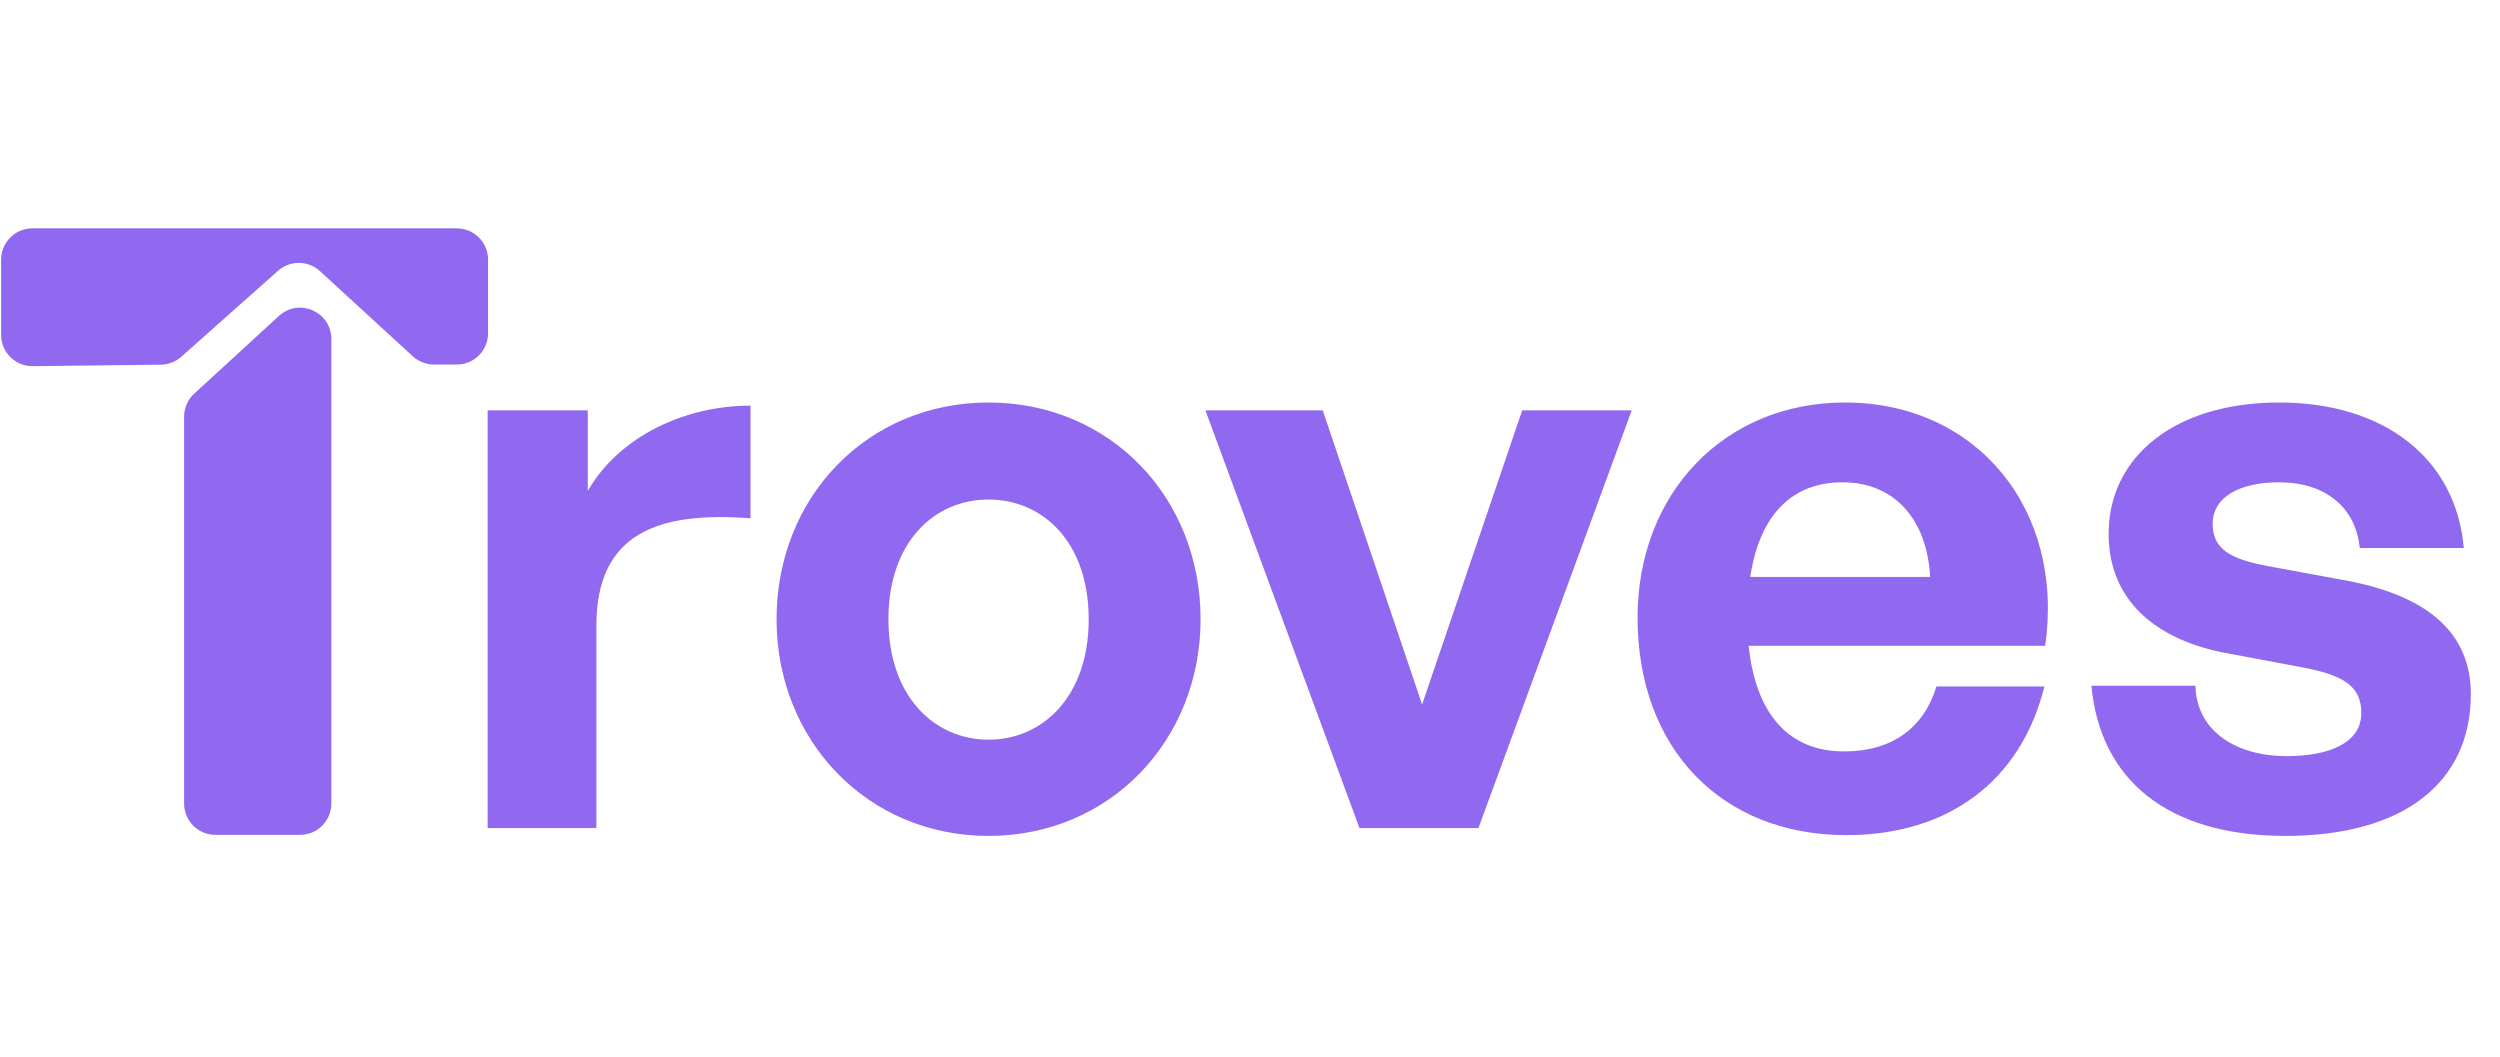
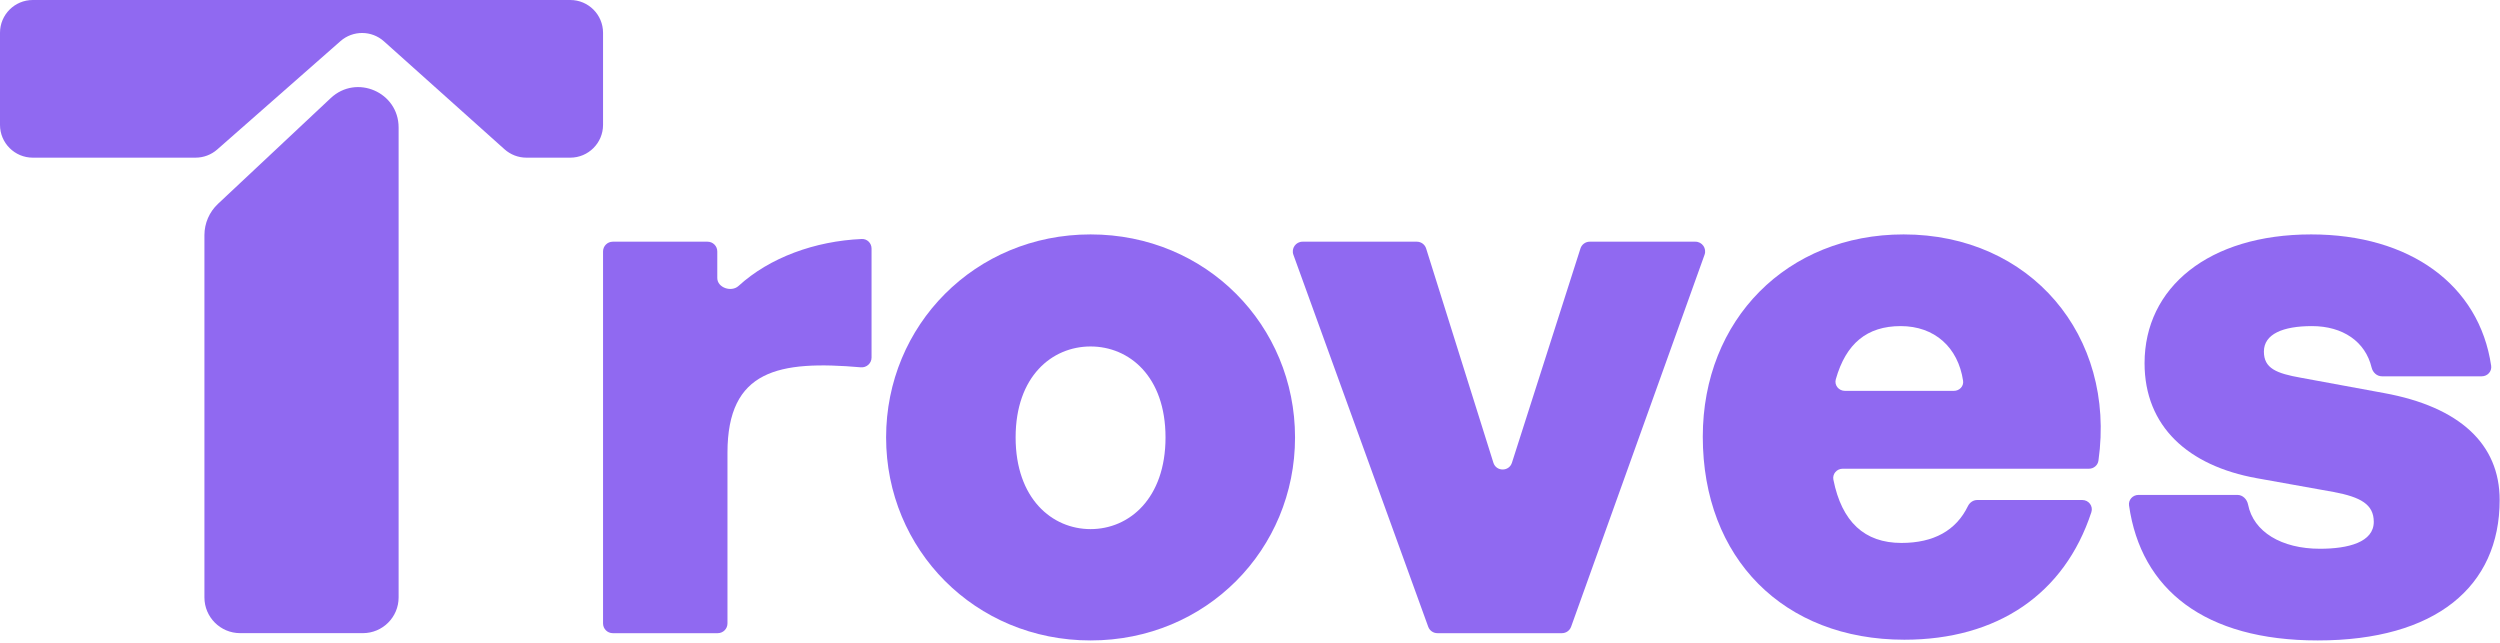
- <svg xmlns="http://www.w3.org/2000/svg" width="954" height="403" viewBox="0 0 954 403" fill="none">
-   <path d="M227.581 238.679V316H186.085V156.581H224.298V187.331C235.94 167.03 260.719 154.79 286.393 154.79V197.78C251.166 195.093 227.581 203.452 227.581 238.679ZM377.237 318.985C330.964 318.985 296.333 282.564 296.333 236.291C296.333 189.719 330.964 153.596 377.237 153.596C423.51 153.596 458.14 189.719 458.14 236.291C458.14 282.564 423.51 318.985 377.237 318.985ZM377.237 282.265C397.836 282.265 415.449 265.846 415.449 236.291C415.449 206.736 397.836 190.615 377.237 190.615C356.638 190.615 339.024 206.736 339.024 236.291C339.024 265.846 356.638 282.265 377.237 282.265ZM622.678 156.581L564.165 316H518.787L459.976 156.581H504.756L542.67 268.831L580.883 156.581H622.678ZM704.608 318.687C656.842 318.687 624.898 285.549 624.898 235.694C624.898 188.226 658.036 153.596 704.011 153.596C754.463 153.596 787.899 194.496 780.436 246.441H667.291C669.978 272.414 682.516 286.743 703.712 286.743C721.923 286.743 734.163 277.787 738.939 261.965H780.137C771.181 298.088 743.417 318.687 704.608 318.687ZM703.115 184.047C683.71 184.047 671.47 196.585 667.888 220.17H736.551C735.357 198.078 722.818 184.047 703.115 184.047ZM942.87 264.95C942.87 298.386 917.495 318.985 872.117 318.985C826.739 318.985 801.364 297.192 798.08 261.666H837.785C838.084 278.086 852.115 288.535 872.714 288.535C888.835 288.535 901.075 283.46 901.075 272.115C901.075 261.965 894.507 257.785 879.282 254.8L850.622 249.426C821.963 244.351 804.648 228.529 804.648 203.75C804.648 174.195 830.023 153.596 869.729 153.596C909.733 153.596 937.198 174.792 940.183 209.124H900.478C898.985 193.6 887.342 184.047 869.729 184.047C854.503 184.047 844.353 189.719 844.353 199.869C844.353 209.422 850.921 213.303 865.251 215.99L896 221.662C927.048 227.633 942.87 241.963 942.87 264.95Z" fill="#9069F0" />
-   <path d="M126.442 306.634C126.442 313.229 121.096 318.576 114.501 318.576H82.193C75.598 318.576 70.251 313.229 70.251 306.634V158.997C70.251 155.65 71.656 152.458 74.122 150.196L106.43 120.569C114.089 113.545 126.442 118.978 126.442 129.37V306.634Z" fill="#9069F0" />
-   <path d="M0.424 127.79V99.077C0.424 92.482 5.771 87.136 12.366 87.136H174.299C180.895 87.136 186.241 92.482 186.241 99.077V127.175C186.241 133.77 180.895 139.116 174.299 139.116H165.616C162.628 139.116 159.748 137.996 157.545 135.976L122.09 103.462C117.576 99.323 110.663 99.269 106.086 103.338L69.166 136.152C67.016 138.064 64.248 139.134 61.371 139.168L12.503 139.73C5.855 139.807 0.424 134.439 0.424 127.79Z" fill="#9069F0" />
+ <svg xmlns="http://www.w3.org/2000/svg" width="1027" height="264" viewBox="0 0 1027 264" fill="none">
+   <path d="M0 13.467C0 6.029 6.029 0 13.467 0H234.264C241.702 0 247.731 6.029 247.731 13.467V51.299C247.731 58.737 241.702 64.766 234.264 64.766H216.25C212.935 64.766 209.737 63.543 207.267 61.332L157.733 16.984C152.654 12.437 144.978 12.403 139.859 16.904L89.233 61.413C86.775 63.574 83.614 64.766 80.341 64.766H13.467C6.029 64.766 0 58.737 0 51.299V13.467Z" fill="#9069F1" />
+   <path d="M83.978 96.591C83.978 91.726 85.99 87.078 89.539 83.75L135.876 40.288C146.445 30.374 163.75 37.868 163.75 52.36V245.423C163.75 253.525 157.182 260.094 149.079 260.094H98.649C90.546 260.094 83.978 253.525 83.978 245.423V96.591Z" fill="#9069F1" />
+   <path d="M1026.86 205.402C1026.86 240.974 1000.55 263.094 952.129 263.094C905.628 263.094 879.524 242.145 874.612 207.658C874.281 205.333 876.133 203.31 878.482 203.31H919.134C921.343 203.31 923.087 205.12 923.512 207.288C925.701 218.446 937.196 225.43 953.026 225.43C964.684 225.43 975.146 222.74 975.146 214.37C975.146 207.196 969.765 204.207 958.705 202.114L927.02 196.435C898.922 191.353 880.986 175.212 880.986 149.206C880.986 118.118 907.291 96.297 949.439 96.297C989.866 96.297 1018.47 116.923 1023.37 150.262C1023.71 152.577 1021.86 154.586 1019.52 154.586H978.492C976.427 154.586 974.739 153 974.258 150.991C971.698 140.298 962.424 133.961 949.738 133.961C937.781 133.961 930.009 137.249 930.009 144.423C930.009 151.298 935.091 153.39 945.254 155.184L979.331 161.461C1010.42 167.141 1026.86 182.386 1026.86 205.402Z" fill="#9069F1" />
+   <path d="M782.305 262.795C732.684 262.795 699.504 229.316 699.504 179.396C699.504 131.27 734.179 96.297 782.006 96.297C834.093 96.297 869.279 137.834 862.044 189.219C861.773 191.143 860.101 192.549 858.158 192.549H756.977C754.559 192.549 752.682 194.687 753.155 197.058C756.615 214.378 765.933 223.039 781.109 223.039C794.383 223.039 803.564 217.922 808.414 207.925C809.137 206.436 810.598 205.402 812.253 205.402H855.407C858.037 205.402 859.952 207.907 859.132 210.407C848.101 244.036 820.505 262.795 782.305 262.795ZM780.81 133.961C766.977 133.961 758.312 141.098 754.146 155.82C753.459 158.248 755.366 160.565 757.89 160.565H802.665C804.932 160.565 806.772 158.673 806.438 156.431C804.386 142.659 794.711 133.961 780.81 133.961Z" fill="#9069F1" />
+   <path d="M696.47 99.287C699.238 99.287 701.17 102.032 700.235 104.638L645.413 257.456C644.843 259.046 643.337 260.106 641.648 260.106H590.473C588.789 260.106 587.286 259.052 586.712 257.469L531.323 104.65C530.377 102.042 532.309 99.287 535.083 99.287H582.041C583.789 99.287 585.334 100.422 585.858 102.089L613.48 190.071C614.649 193.797 619.917 193.81 621.106 190.091L649.253 102.069C649.783 100.412 651.323 99.287 653.063 99.287H696.47Z" fill="#9069F1" />
+   <path d="M448.006 263.094C400.478 263.094 364.01 225.729 364.01 179.695C364.01 133.662 400.478 96.297 448.006 96.297C495.534 96.297 532.002 133.662 532.002 179.695C532.002 225.729 495.534 263.094 448.006 263.094ZM448.006 217.359C463.849 217.359 478.795 204.805 478.795 179.695C478.795 154.586 463.849 142.33 448.006 142.33C432.163 142.33 417.217 154.586 417.217 179.695C417.217 204.805 432.163 217.359 448.006 217.359Z" fill="#9069F1" />
+   <path d="M298.846 185.975V256.107C298.846 258.316 297.055 260.107 294.846 260.107H251.73C249.521 260.107 247.73 258.316 247.73 256.107V103.288C247.73 101.079 249.521 99.288 251.73 99.288H290.661C292.87 99.288 294.661 101.079 294.661 103.288V114.206C294.661 118.187 300.457 120.153 303.393 117.465C316.115 105.819 334.802 99.012 354.033 98.179C356.24 98.084 358.032 99.884 358.032 102.093V146.884C358.032 149.249 355.982 151.094 353.625 150.891C320.003 147.991 298.846 151.87 298.846 185.975Z" fill="#9069F1" />
</svg>
